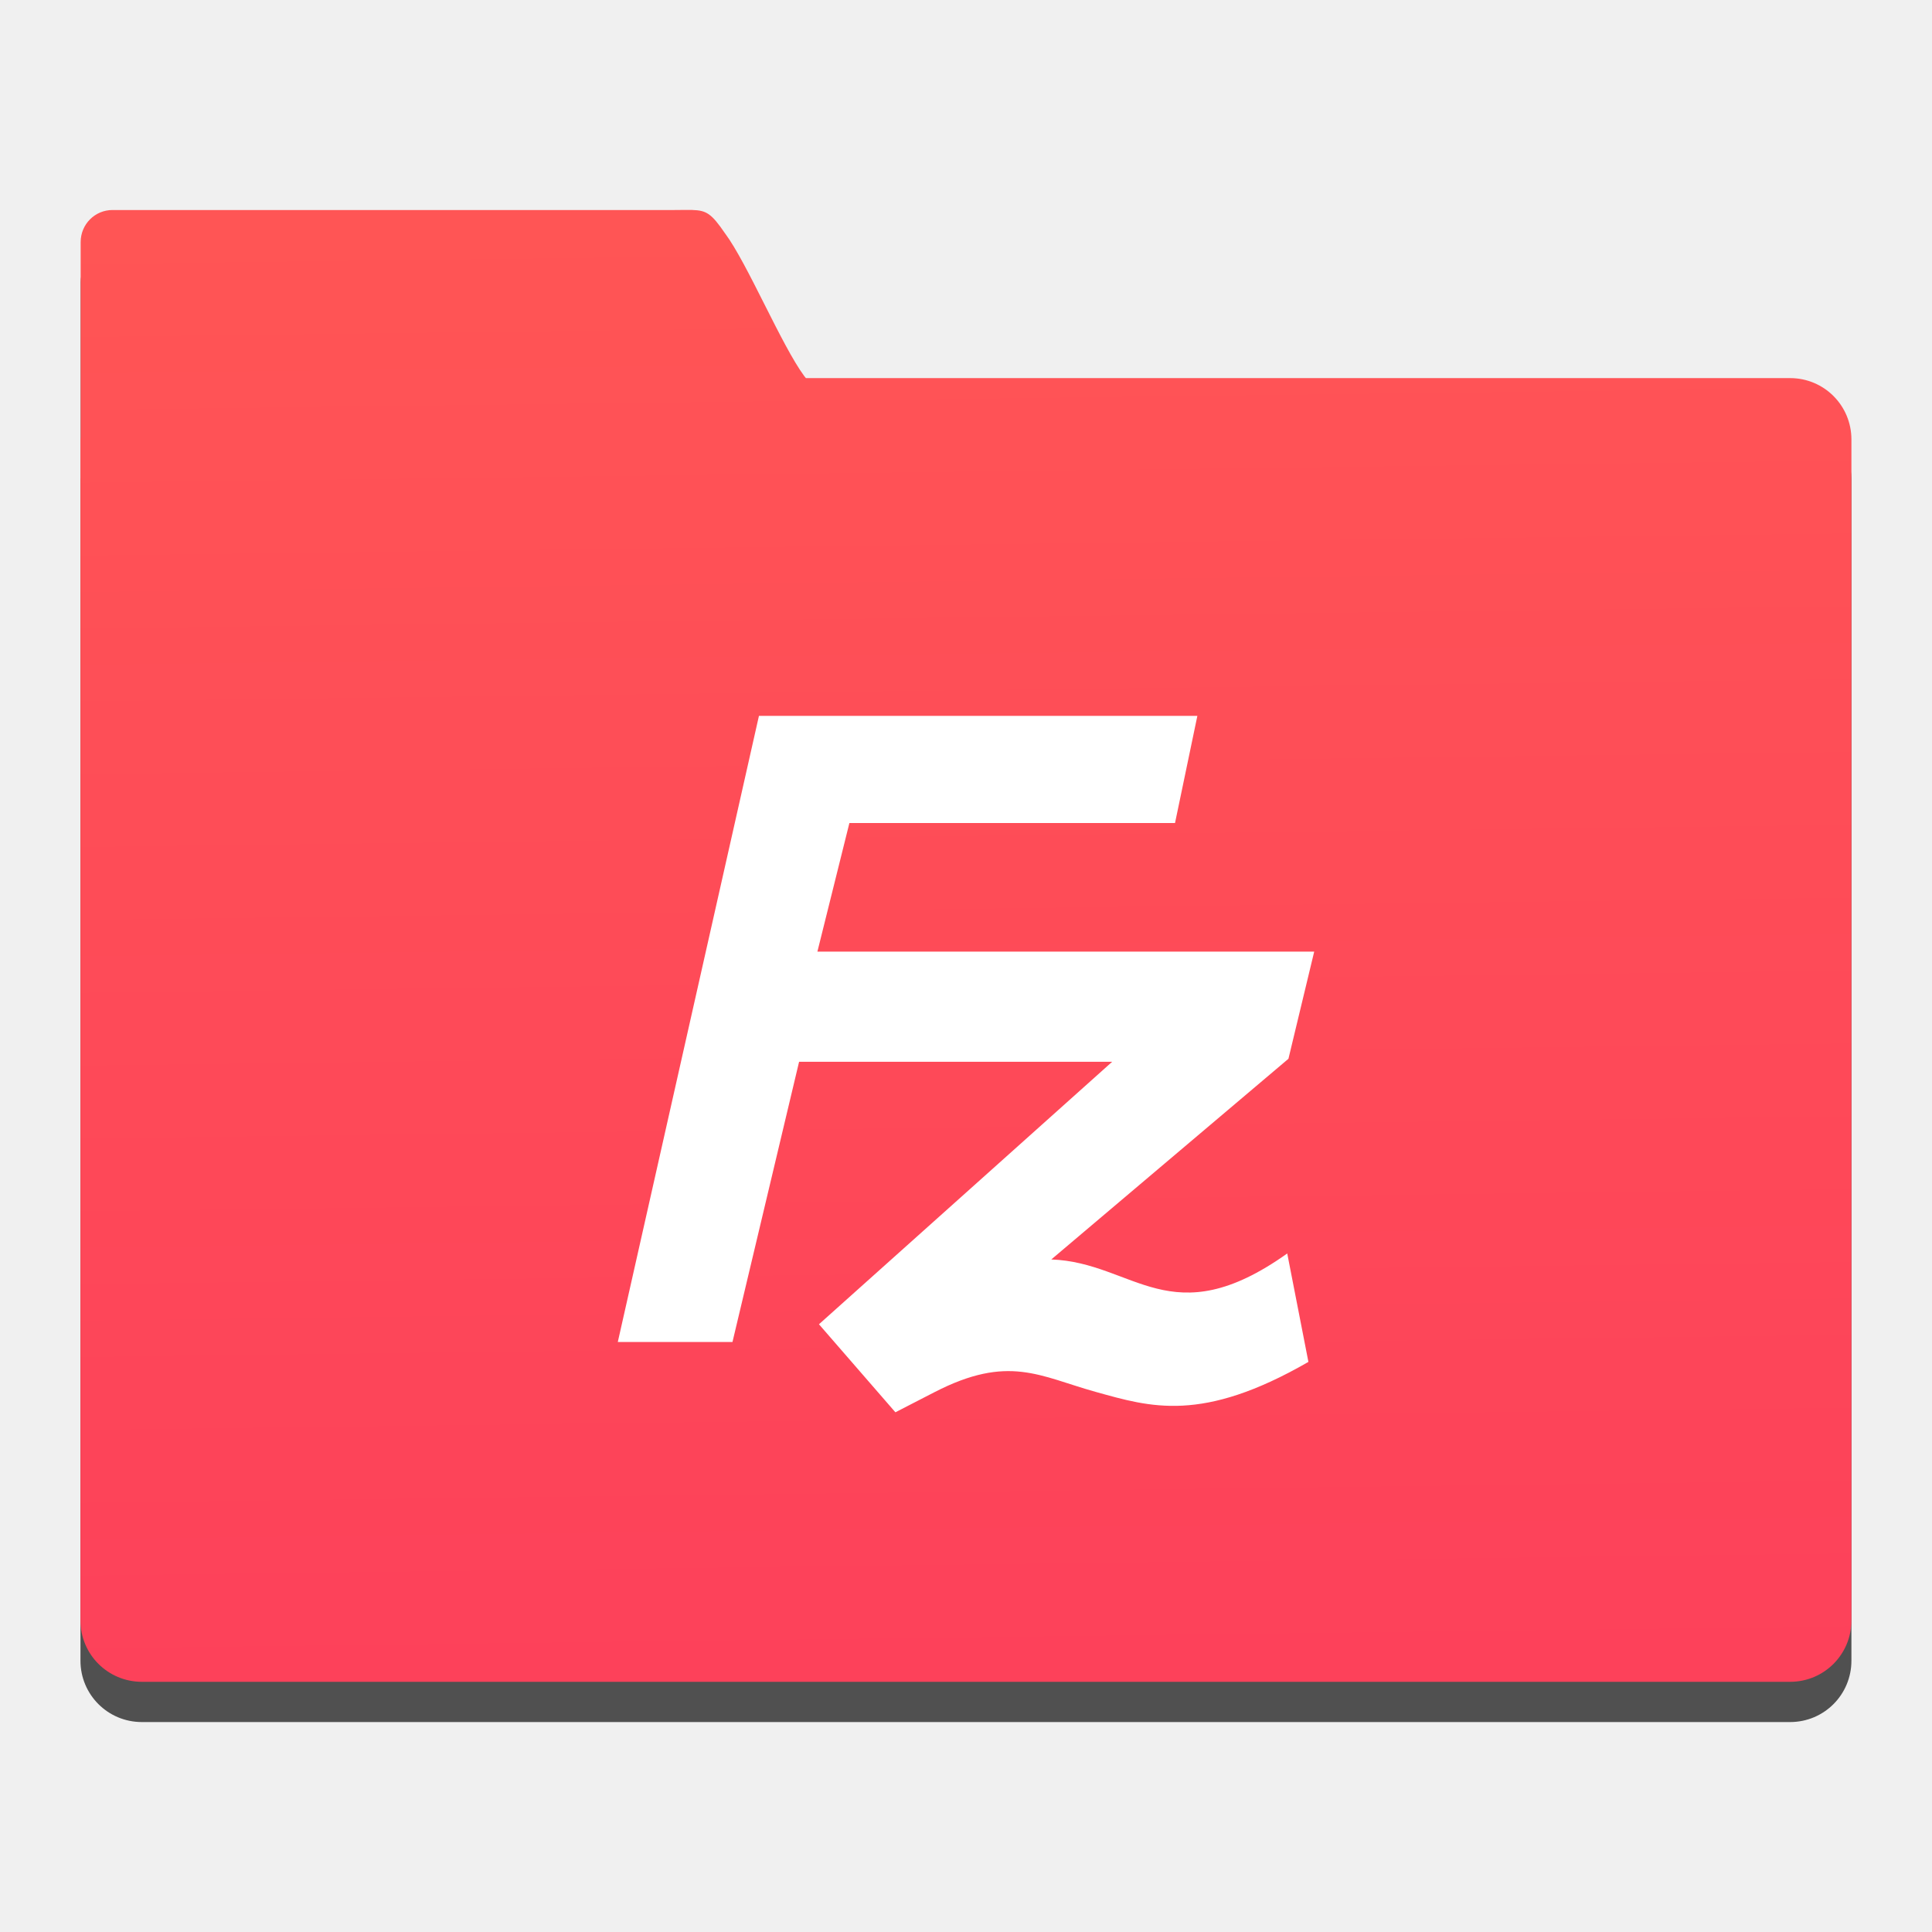
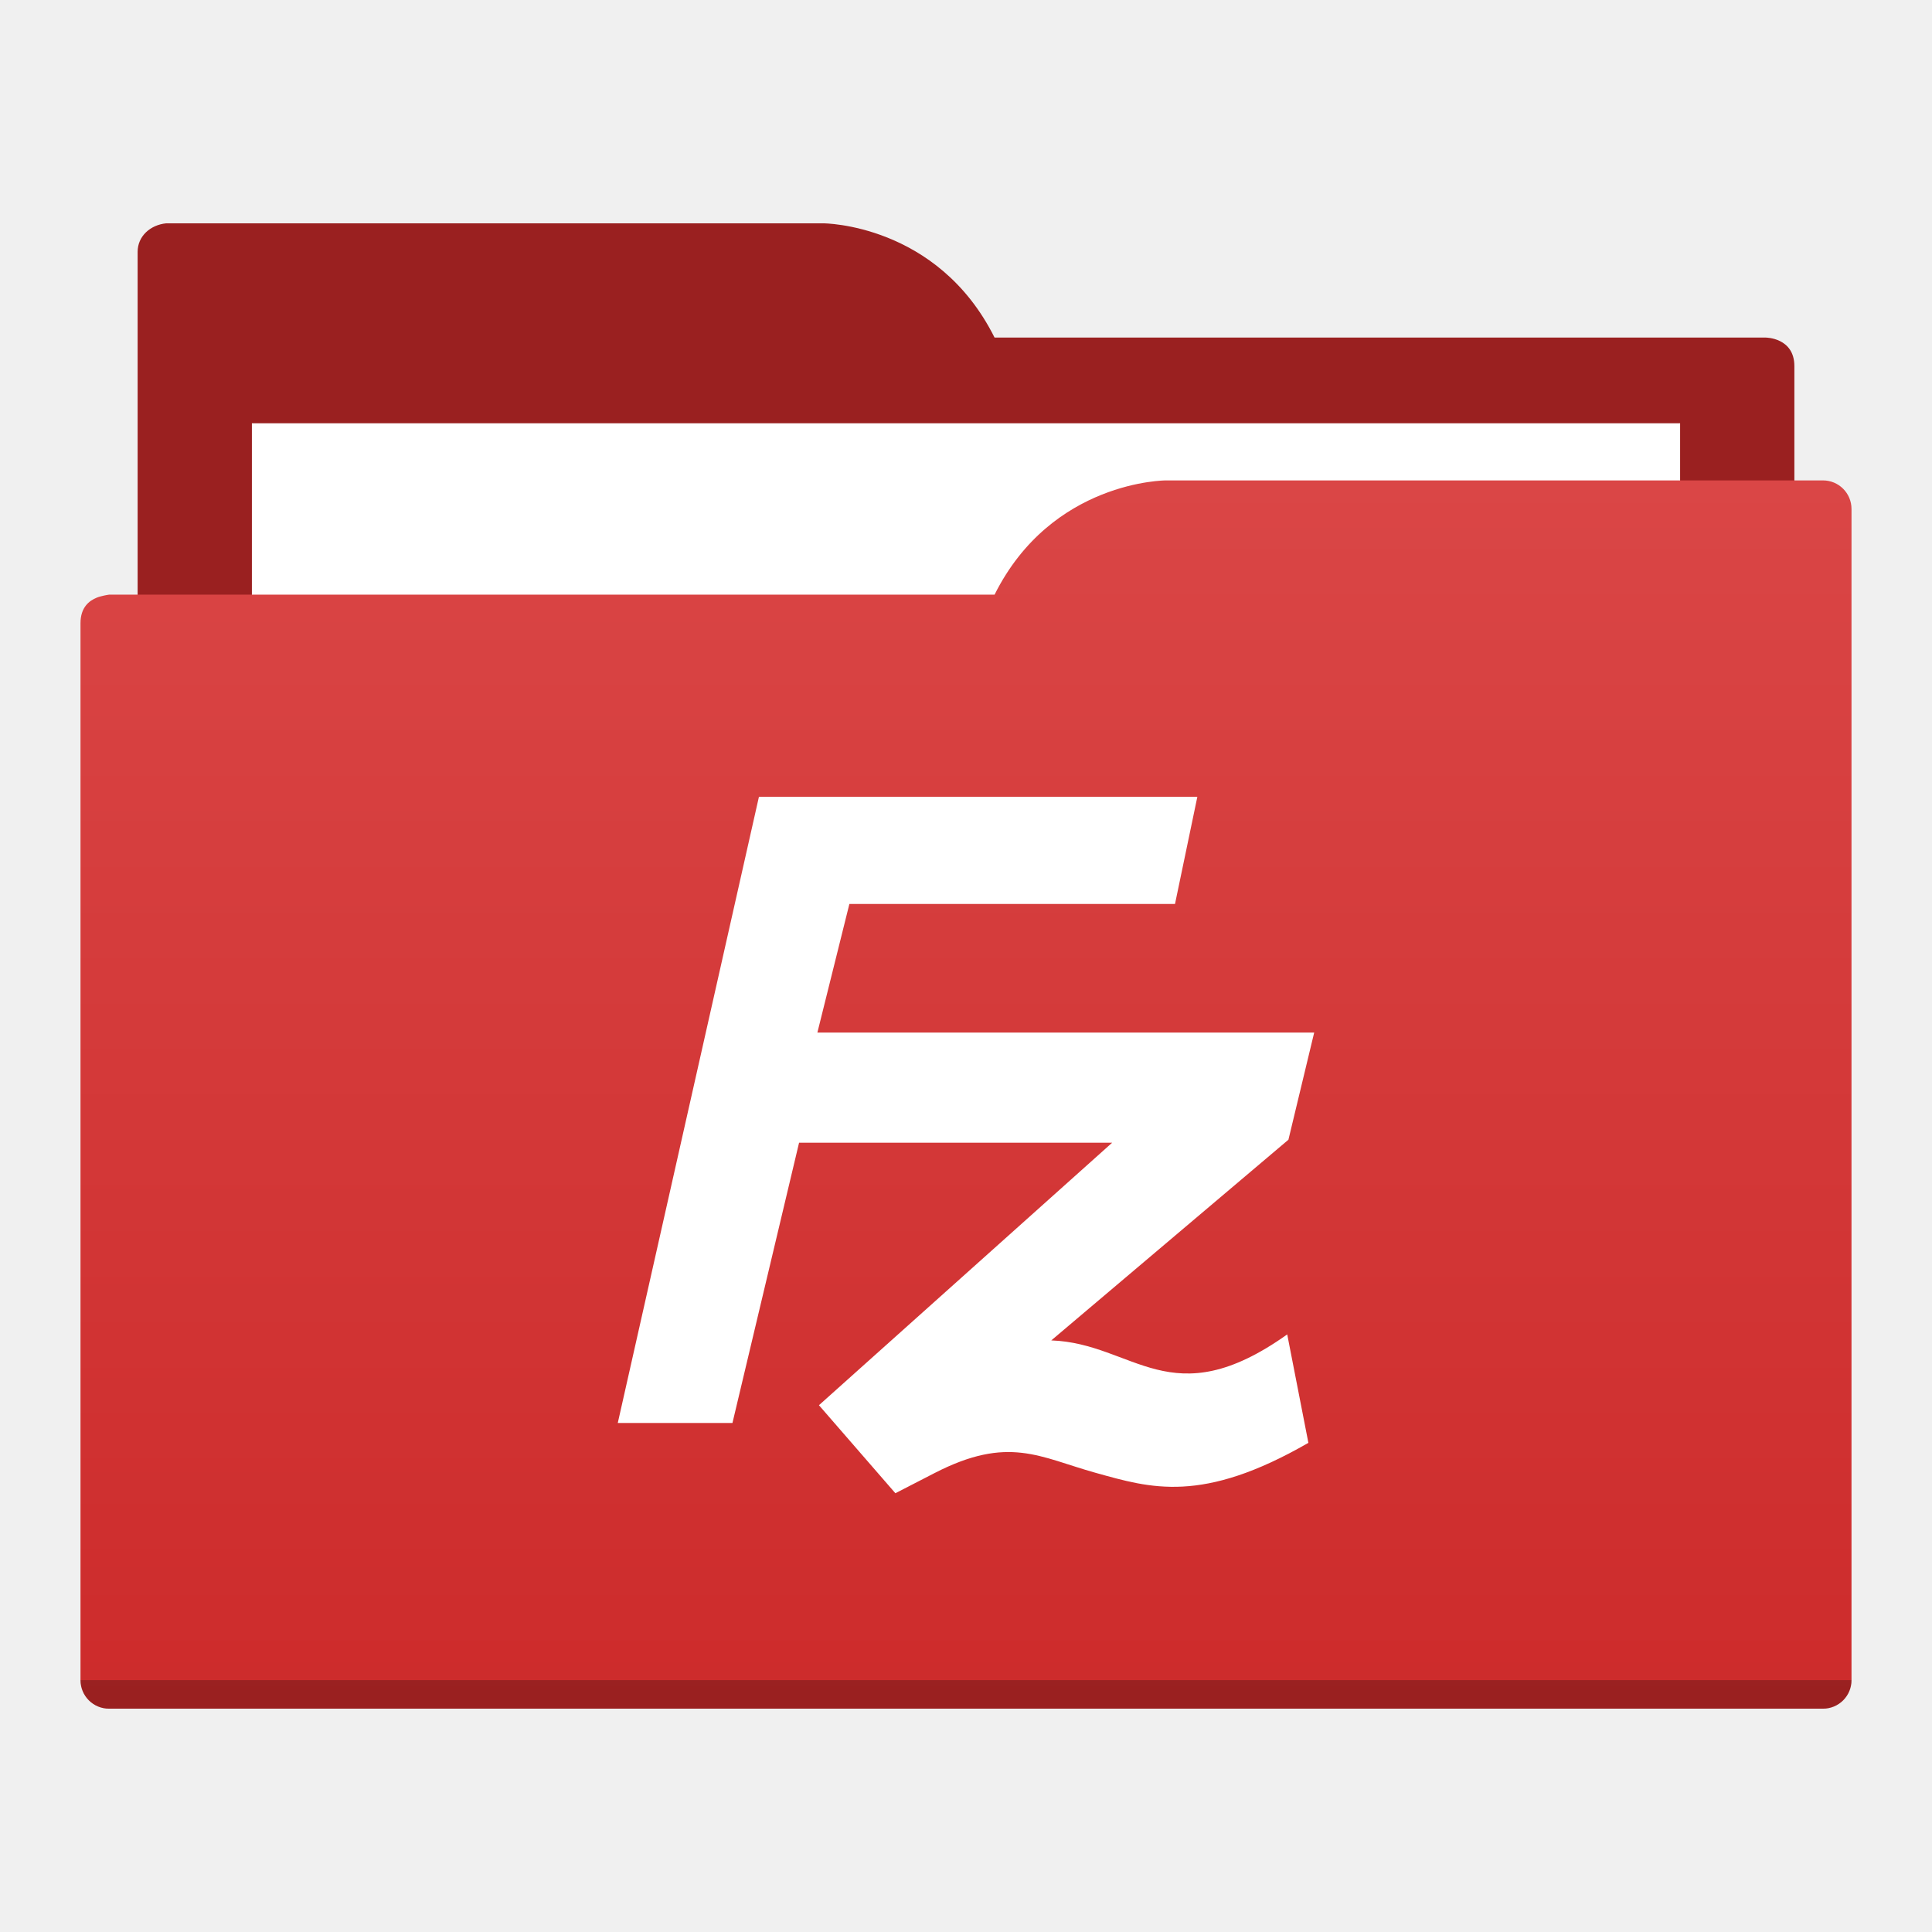
- <svg xmlns="http://www.w3.org/2000/svg" height="48" viewBox="0 0 48 48" width="48" version="1.1" id="svg21">
-   <defs id="defs25" />
-   <linearGradient id="a" gradientUnits="userSpaceOnUse" x1="11.976" x2="11.522" y1="41.732" y2="5.543">
+ <svg xmlns="http://www.w3.org/2000/svg" xmlns:xlink="http://www.w3.org/1999/xlink" height="48" viewBox="0 0 48 48" width="48" version="1.1" id="svg21">
+   <defs id="defs25">
+     <linearGradient gradientUnits="userSpaceOnUse" y2="15" x2="32" y1="58" x1="32" id="linearGradient829" xlink:href="#linearGradient827" />
+     <linearGradient id="linearGradient827">
+       <stop id="stop823" offset="0" style="stop-color:#cd2b2b;stop-opacity:1" />
+       <stop id="stop825" offset="1" style="stop-color:#da4646;stop-opacity:1" />
+     </linearGradient>
+   </defs>
+   <linearGradient id="a" gradientUnits="userSpaceOnUse" x1="11.976" x2="11.522" y1="41.732" y2="5.543" gradientTransform="translate(-53.13559,0.5230632)">
    <stop offset="0" stop-color="#fd415a" id="stop2" />
    <stop offset="1" stop-color="#f55" id="stop4" />
  </linearGradient>
-   <path d="m17.2 6.216c-.118-.003-.26.002-.445.002h-13.96c-.438 0-.791.355-.791.796v4.851c-.001.018-.005.035-.005.054v29.34c0 .844.681 1.525 1.525 1.525h40.951c.844 0 1.523-.681 1.523-1.525v-29.34c0-.844-.679-1.525-1.523-1.525h-24.453c-.015-.019-.024-.03-.04-.05-.564-.76-1.416-2.81-1.972-3.551-.334-.487-.459-.567-.812-.576z" fill-opacity=".667" id="path7" />
-   <path d="m17.2 5.216c-.118-.003-.26.002-.445.002h-13.96c-.438 0-.791.355-.791.796v4.851c-.001.018-.005.035-.005.054v29.34c0 .844.681 1.525 1.525 1.525h40.951c.844 0 1.523-.681 1.523-1.525v-29.34c0-.844-.679-1.525-1.523-1.525h-24.453c-.015-.019-.024-.03-.04-.05-.564-.76-1.416-2.81-1.972-3.551-.334-.487-.459-.567-.812-.576z" fill="url(#a)" id="path9" />
-   <path style="fill:#ffffff" id="path17" d="m 18.856,17.785 -3.507,15.557 h 2.849 l 1.655,-6.962 h 7.778 l -7.284,6.521 1.899,2.187 0.973,-0.501 c 1.839,-0.946 2.611,-0.393 4.006,-0.005 1.358,0.377 2.634,0.78 5.282,-0.746 l -0.526,-2.694 c -2.89,2.055 -3.804,0.222 -5.862,0.149 l 5.892,-4.986 0.64,-2.662 H 20.308 l 0.795,-3.195 h 8.09 l 0.555,-2.662 H 18.856 Z" />
+   <g id="g845" transform="translate(53.13559,-0.02296304)">
+     <g id="g824" transform="matrix(0.7096774,0,0,0.7096774,-51.84527,1.313286)">
+       <path id="folderTab" d="M 4,6 C 3.449,6.055 3,6.446 3,7 V 9 49 H 61 V 14 13 11 c 0,-1 -1,-1 -1,-1 H 58 37 33 C 31,6 27,6 27,6 H 5 Z" style="fill:#9a2020;fill-opacity:1;fill-rule:evenodd;stroke:none;stroke-width:1px;stroke-linecap:butt;stroke-linejoin:miter;stroke-opacity:1" />
+       <path id="folderPaper-4" d="M 7,13 H 57 V 45 H 7 Z" style="color:#000000;text-decoration:none;text-decoration-line:none;text-decoration-style:solid;text-decoration-color:#000000;white-space:normal;clip-rule:nonzero;display:inline;overflow:visible;visibility:visible;opacity:1;isolation:auto;mix-blend-mode:normal;color-interpolation:sRGB;color-interpolation-filters:linearRGB;solid-color:#000000;solid-opacity:1;fill:#ffffff;fill-opacity:1;fill-rule:nonzero;stroke:none;stroke-width:1;stroke-linecap:butt;stroke-linejoin:miter;stroke-miterlimit:4;stroke-dasharray:none;stroke-dashoffset:0;stroke-opacity:1;color-rendering:auto;image-rendering:auto;shape-rendering:auto;text-rendering:auto;enable-background:accumulate" />
+       <path id="folderFront-8" d="m 39,15 c 0,0 -4,0 -6,4 H 29 4 2 c 0,0 -0.132,0.017 -0.289,0.059 -0.046,0.014 -0.092,0.023 -0.135,0.043 C 1.302,19.211 1,19.445 1,20 v 2 1 34 c 0,0.554 0.446,1 1,1 h 60 c 0.554,0 1,-0.446 1,-1 V 18 16 c 0,-0.554 -0.446,-1 -1,-1 h -1 z" style="fill:url(#linearGradient829);fill-opacity:1;fill-rule:evenodd;stroke:none;stroke-width:1px;stroke-linecap:butt;stroke-linejoin:miter;stroke-opacity:1" />
+       <path id="folderShadow-2" d="m 1,57 c 0,0.554 0.446,1 1,1 h 60 c 0.554,0 1,-0.446 1,-1 z" style="opacity:0.25;fill:#000000;fill-opacity:1;stroke:none" />
+     </g>
+     <path d="m -34.28,19.819 -3.507,15.557 h 2.849 l 1.655,-6.962 h 7.778 l -7.284,6.521 1.899,2.187 0.973,-0.501 c 1.839,-0.946 2.611,-0.393 4.006,-0.005 1.358,0.377 2.634,0.78 5.282,-0.746 l -0.526,-2.694 c -2.89,2.055 -3.804,0.222 -5.862,0.149 l 5.892,-4.986 0.64,-2.662 h -12.343 l 0.795,-3.195 h 8.09 l 0.555,-2.662 h -10.892 z" id="path17" style="fill:#ffffff" />
+   </g>
</svg>
